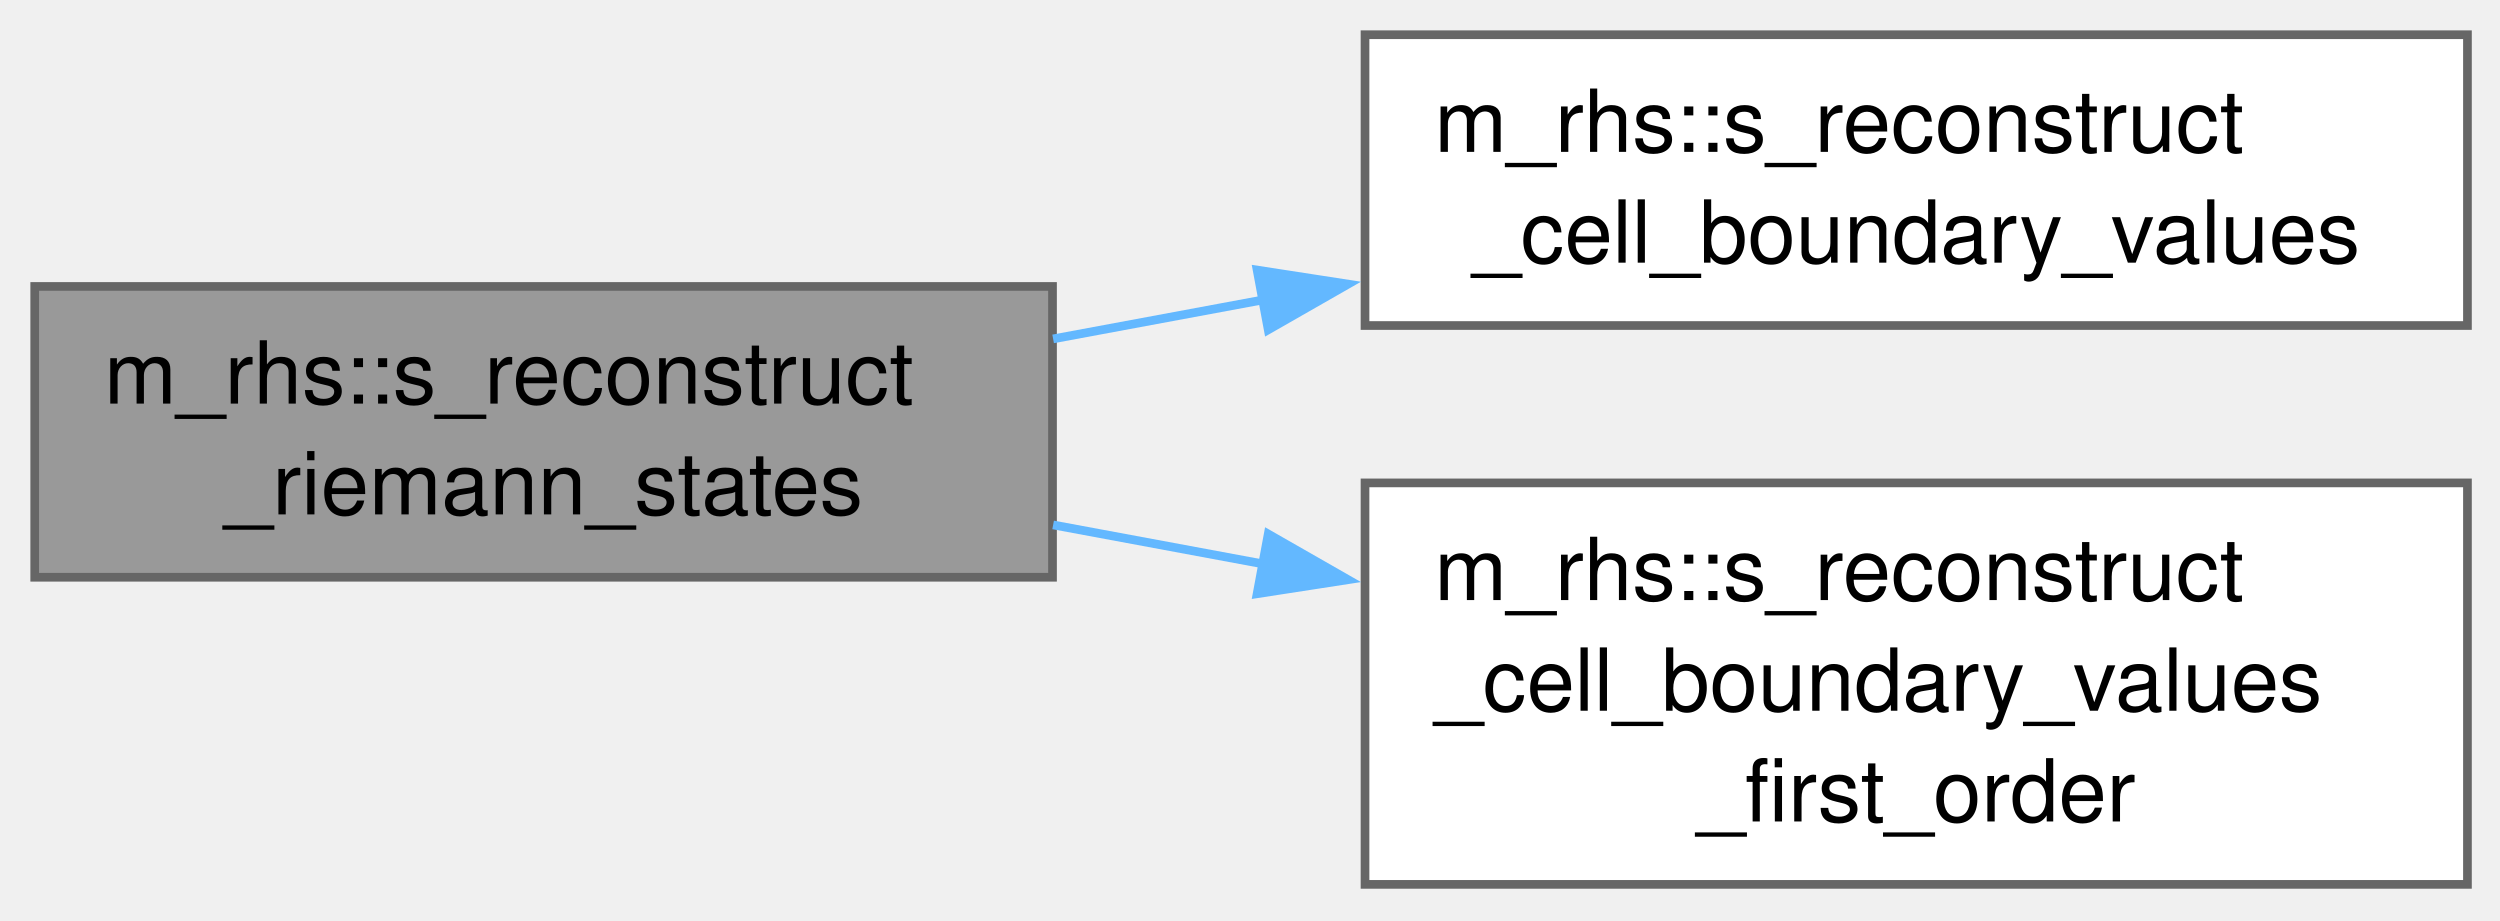
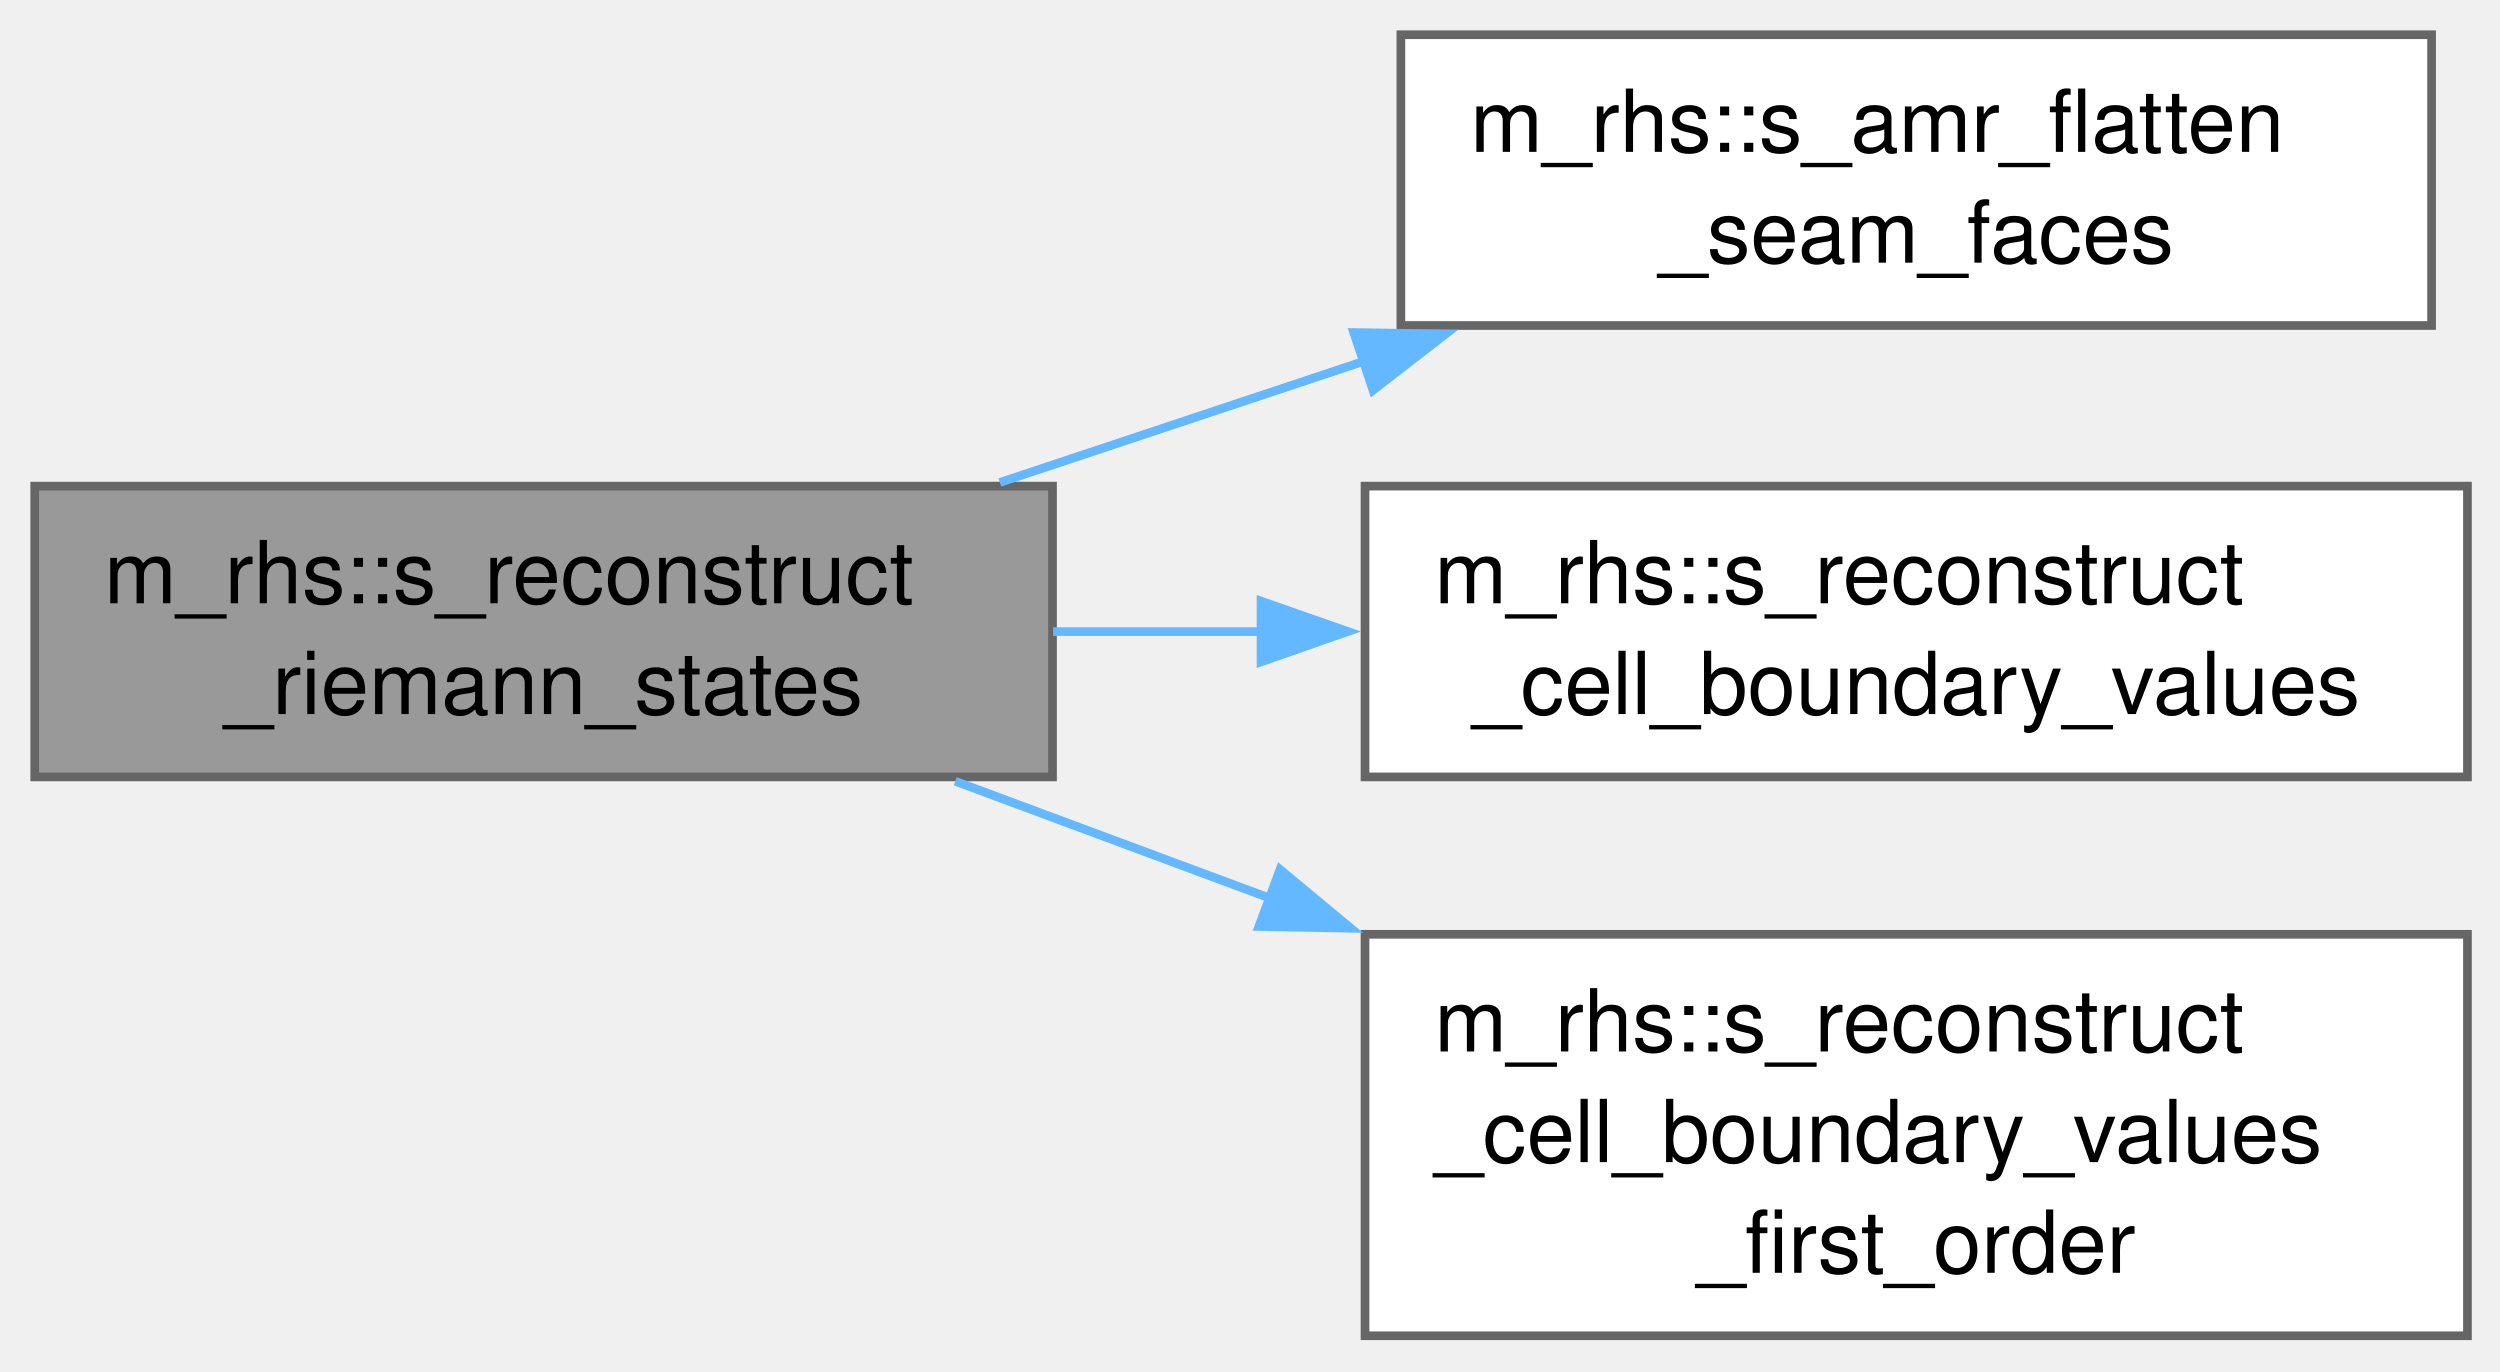
- <svg xmlns="http://www.w3.org/2000/svg" xmlns:xlink="http://www.w3.org/1999/xlink" width="288pt" height="106pt" viewBox="0.00 0.00 288.00 106.00">
-   <g id="graph0" class="graph" transform="scale(1 1) rotate(0) translate(4 101.88)">
+ <svg xmlns="http://www.w3.org/2000/svg" xmlns:xlink="http://www.w3.org/1999/xlink" width="288pt" height="158pt" viewBox="0.00 0.00 288.00 158.00">
+   <g id="graph0" class="graph" transform="scale(1 1) rotate(0) translate(4 153.88)">
    <g id="Node000001" class="node">
      <g id="a_Node000001">
        <a xlink:title="Reconstructs the left/right Riemann states (cell-boundary values) for one sweep direction into the mo...">
-           <polygon fill="#999999" stroke="#666666" points="117.25,-68.88 0,-68.88 0,-35.38 117.25,-35.38 117.25,-68.88" />
-           <text xml:space="preserve" text-anchor="start" x="8" y="-55.38" font-family="Helvetica,sans-Serif" font-size="10.00">m_rhs::s_reconstruct</text>
-           <text xml:space="preserve" text-anchor="middle" x="58.62" y="-42.62" font-family="Helvetica,sans-Serif" font-size="10.00">_riemann_states</text>
+           <polygon fill="#999999" stroke="#666666" points="117.25,-97.88 0,-97.88 0,-64.38 117.25,-64.38 117.25,-97.88" />
+           <text xml:space="preserve" text-anchor="start" x="8" y="-84.38" font-family="Helvetica,sans-Serif" font-size="10.00">m_rhs::s_reconstruct</text>
+           <text xml:space="preserve" text-anchor="middle" x="58.62" y="-71.62" font-family="Helvetica,sans-Serif" font-size="10.00">_riemann_states</text>
        </a>
      </g>
    </g>
    <g id="Node000002" class="node">
      <g id="a_Node000002">
+         <a xlink:href="namespacem__rhs.html#a065e99a12f3bb0255e3338dd40f126aa" target="_top" xlink:title="Batched fine advance: in the ghost band between two stacked members, stencils along the stacked dim s...">
+           <polygon fill="white" stroke="#666666" points="276.12,-149.88 157.38,-149.88 157.38,-116.38 276.12,-116.38 276.12,-149.88" />
+           <text xml:space="preserve" text-anchor="start" x="165.38" y="-136.38" font-family="Helvetica,sans-Serif" font-size="10.00">m_rhs::s_amr_flatten</text>
+           <text xml:space="preserve" text-anchor="middle" x="216.75" y="-123.62" font-family="Helvetica,sans-Serif" font-size="10.00">_seam_faces</text>
+         </a>
+       </g>
+     </g>
+     <g id="edge1_Node000001_Node000002" class="edge">
+       <g id="a_edge1_Node000001_Node000002">
+         <a xlink:title=" ">
+           <path fill="none" stroke="#63b8ff" d="M111.18,-98.3C124.7,-102.8 139.42,-107.7 153.44,-112.37" />
+           <polygon fill="#63b8ff" stroke="#63b8ff" points="151.95,-115.57 162.55,-115.41 154.17,-108.92 151.95,-115.57" />
+         </a>
+       </g>
+     </g>
+     <g id="Node000003" class="node">
+       <g id="a_Node000003">
        <a xlink:href="namespacem__rhs.html#ac543dcbc8cd4d5f5d327c7a5c6a5333f" target="_top" xlink:title="Reconstruct left and right cell-boundary values from cell-averaged variables.">
          <polygon fill="white" stroke="#666666" points="280.25,-97.88 153.25,-97.88 153.25,-64.38 280.25,-64.38 280.25,-97.88" />
          <text xml:space="preserve" text-anchor="start" x="161.25" y="-84.38" font-family="Helvetica,sans-Serif" font-size="10.00">m_rhs::s_reconstruct</text>
          <text xml:space="preserve" text-anchor="middle" x="216.75" y="-71.62" font-family="Helvetica,sans-Serif" font-size="10.00">_cell_boundary_values</text>
        </a>
      </g>
    </g>
-     <g id="edge1_Node000001_Node000002" class="edge">
-       <g id="a_edge1_Node000001_Node000002">
+     <g id="edge2_Node000001_Node000003" class="edge">
+       <g id="a_edge2_Node000001_Node000003">
        <a xlink:title=" ">
-           <path fill="none" stroke="#63b8ff" d="M117.32,-62.84C125.26,-64.32 133.5,-65.85 141.69,-67.37" />
-           <polygon fill="#63b8ff" stroke="#63b8ff" points="140.82,-70.77 151.3,-69.15 142.1,-63.89 140.82,-70.77" />
+           <path fill="none" stroke="#63b8ff" d="M117.32,-81.12C125.17,-81.12 133.32,-81.12 141.41,-81.12" />
+           <polygon fill="#63b8ff" stroke="#63b8ff" points="141.27,-84.63 151.27,-81.13 141.27,-77.63 141.27,-84.63" />
        </a>
      </g>
    </g>
-     <g id="Node000003" class="node">
-       <g id="a_Node000003">
+     <g id="Node000004" class="node">
+       <g id="a_Node000004">
        <a xlink:href="namespacem__rhs.html#acad656f0645129138d4a85729f65fa34" target="_top" xlink:title="Perform first-order (piecewise constant) reconstruction of left and right cell-boundary values.">
          <polygon fill="white" stroke="#666666" points="280.25,-46.25 153.25,-46.25 153.25,0 280.25,0 280.25,-46.25" />
          <text xml:space="preserve" text-anchor="start" x="161.25" y="-32.75" font-family="Helvetica,sans-Serif" font-size="10.00">m_rhs::s_reconstruct</text>
          <text xml:space="preserve" text-anchor="start" x="161.25" y="-20" font-family="Helvetica,sans-Serif" font-size="10.00">_cell_boundary_values</text>
          <text xml:space="preserve" text-anchor="middle" x="216.75" y="-7.25" font-family="Helvetica,sans-Serif" font-size="10.00">_first_order</text>
        </a>
      </g>
    </g>
-     <g id="edge2_Node000001_Node000003" class="edge">
-       <g id="a_edge2_Node000001_Node000003">
+     <g id="edge3_Node000001_Node000004" class="edge">
+       <g id="a_edge3_Node000001_Node000004">
        <a xlink:title=" ">
-           <path fill="none" stroke="#63b8ff" d="M117.32,-41.41C125.26,-39.93 133.5,-38.4 141.69,-36.88" />
-           <polygon fill="#63b8ff" stroke="#63b8ff" points="142.1,-40.36 151.3,-35.1 140.82,-33.48 142.1,-40.36" />
+           <path fill="none" stroke="#63b8ff" d="M106.04,-63.88C117.45,-59.64 129.93,-55.01 142.26,-50.42" />
+           <polygon fill="#63b8ff" stroke="#63b8ff" points="143.46,-53.72 151.61,-46.95 141.02,-47.15 143.46,-53.72" />
        </a>
      </g>
    </g>
  </g>
</svg>
